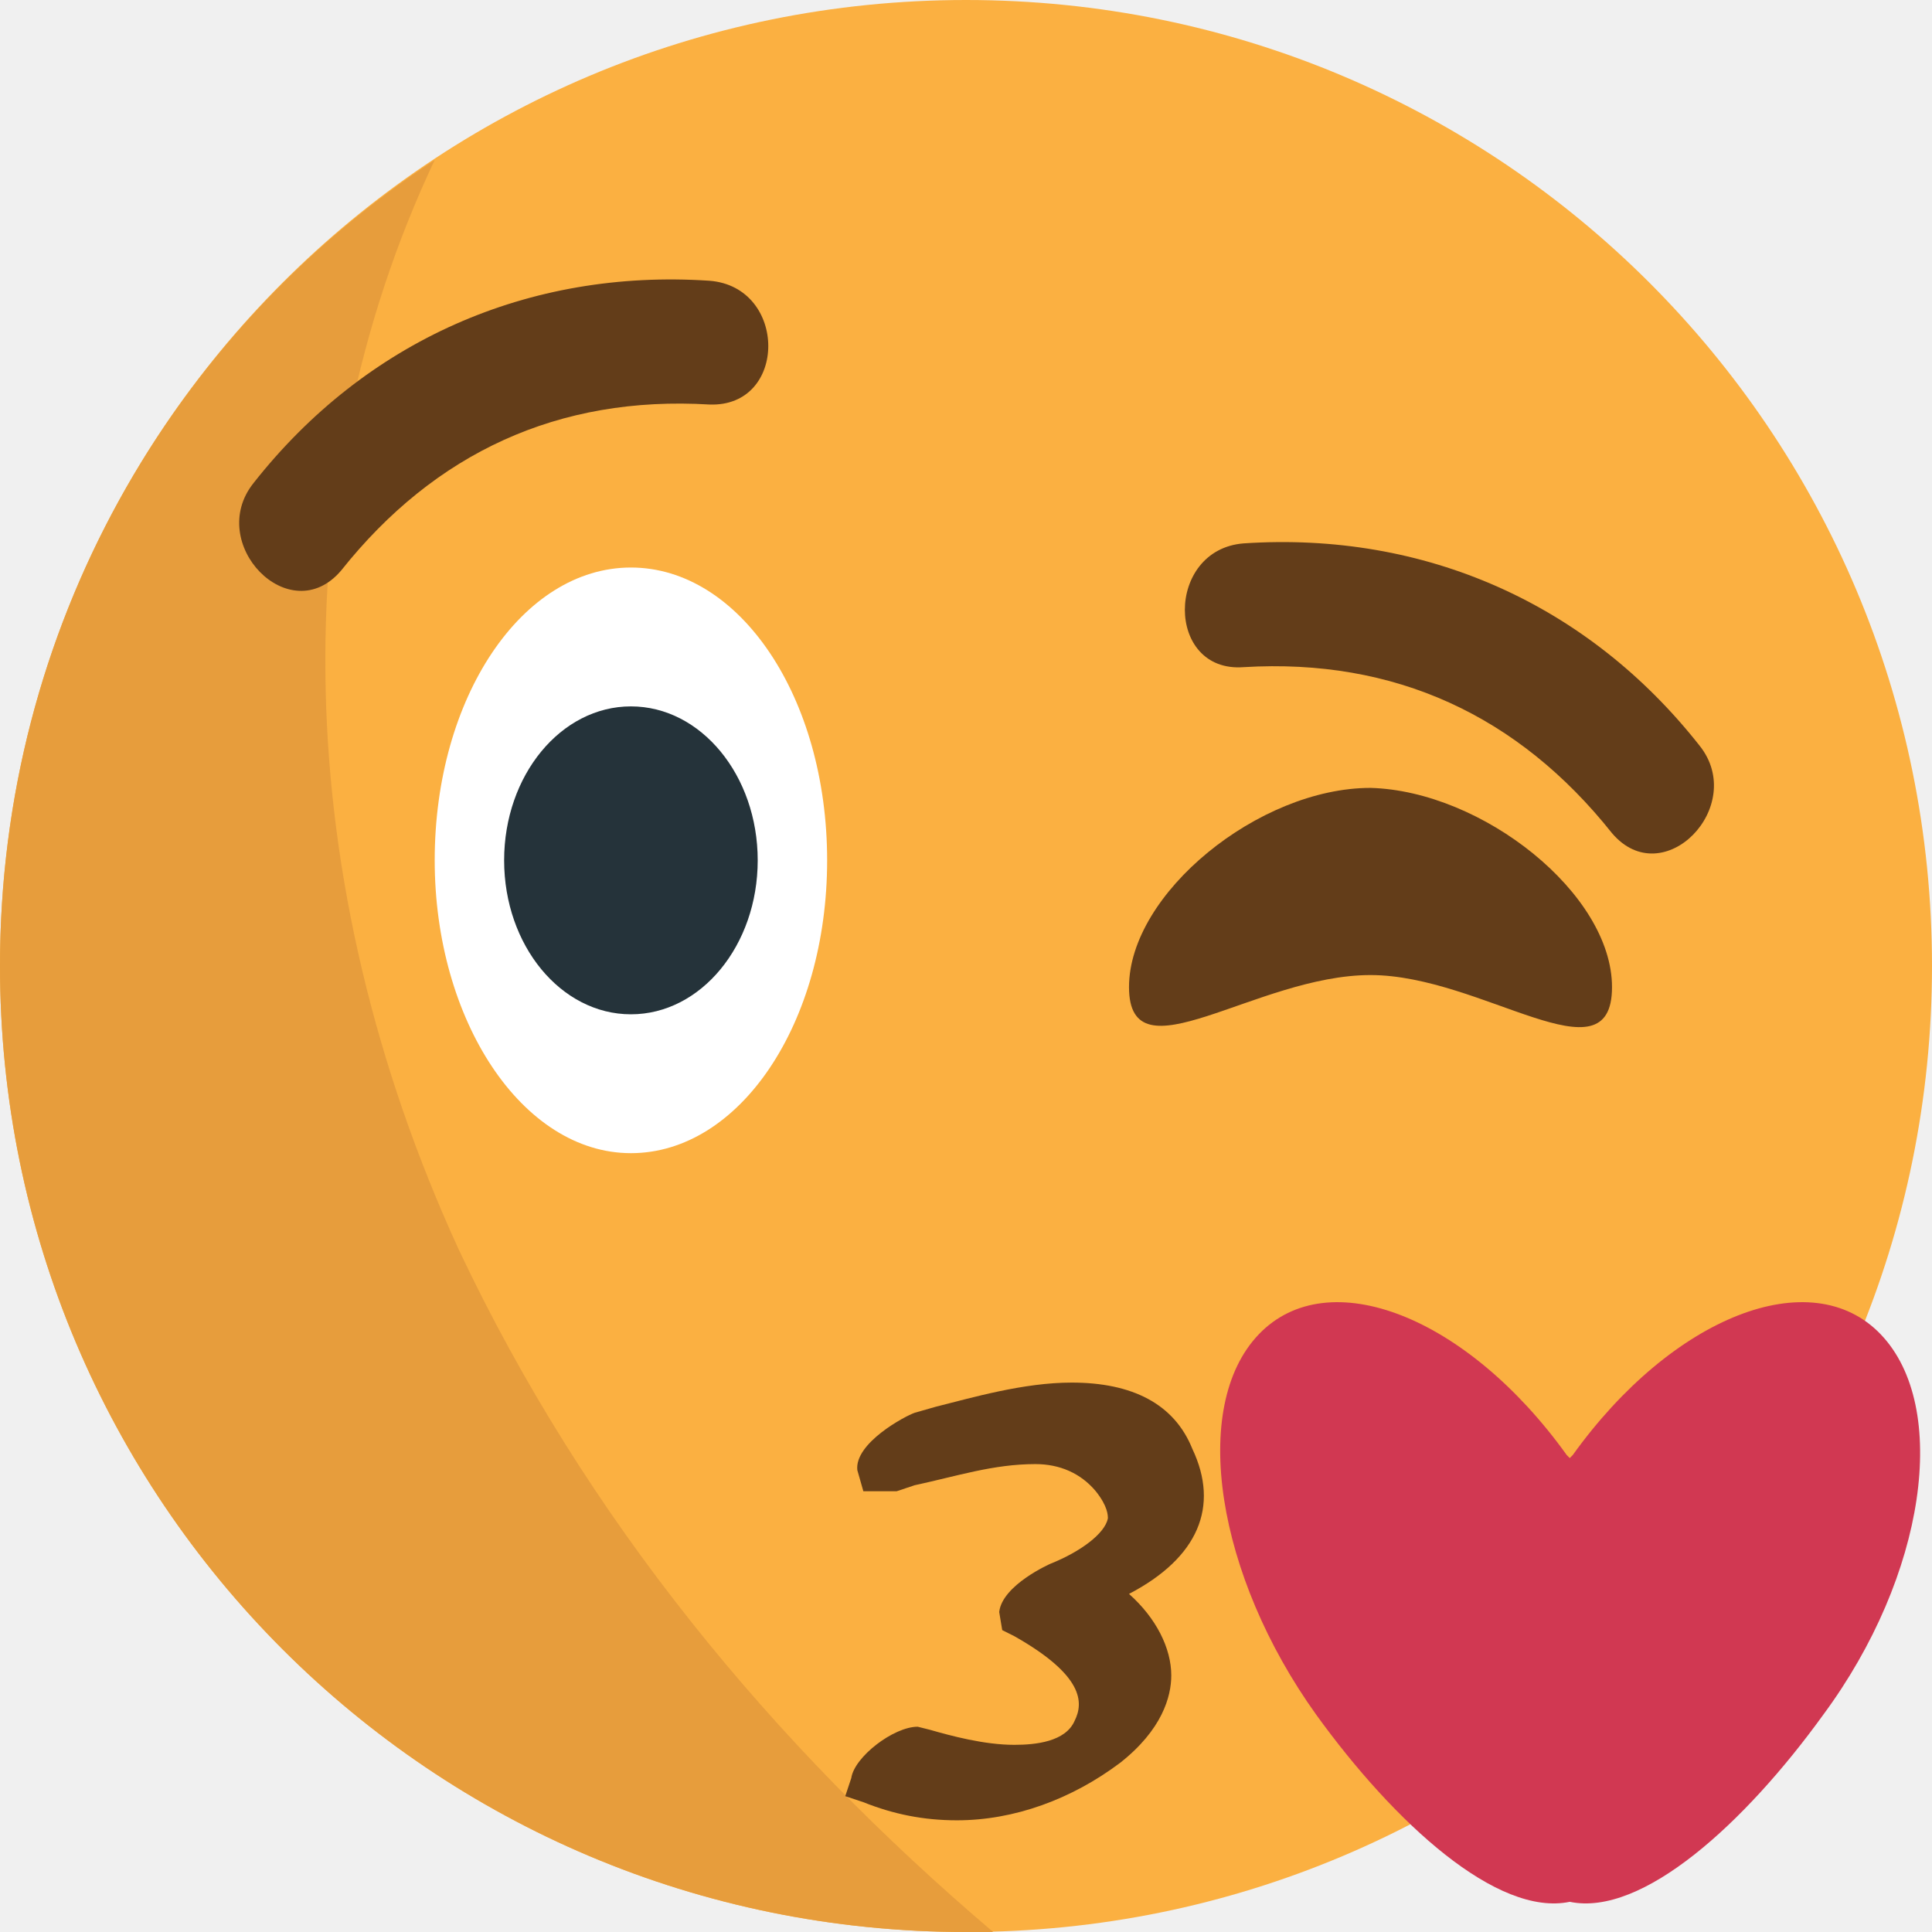
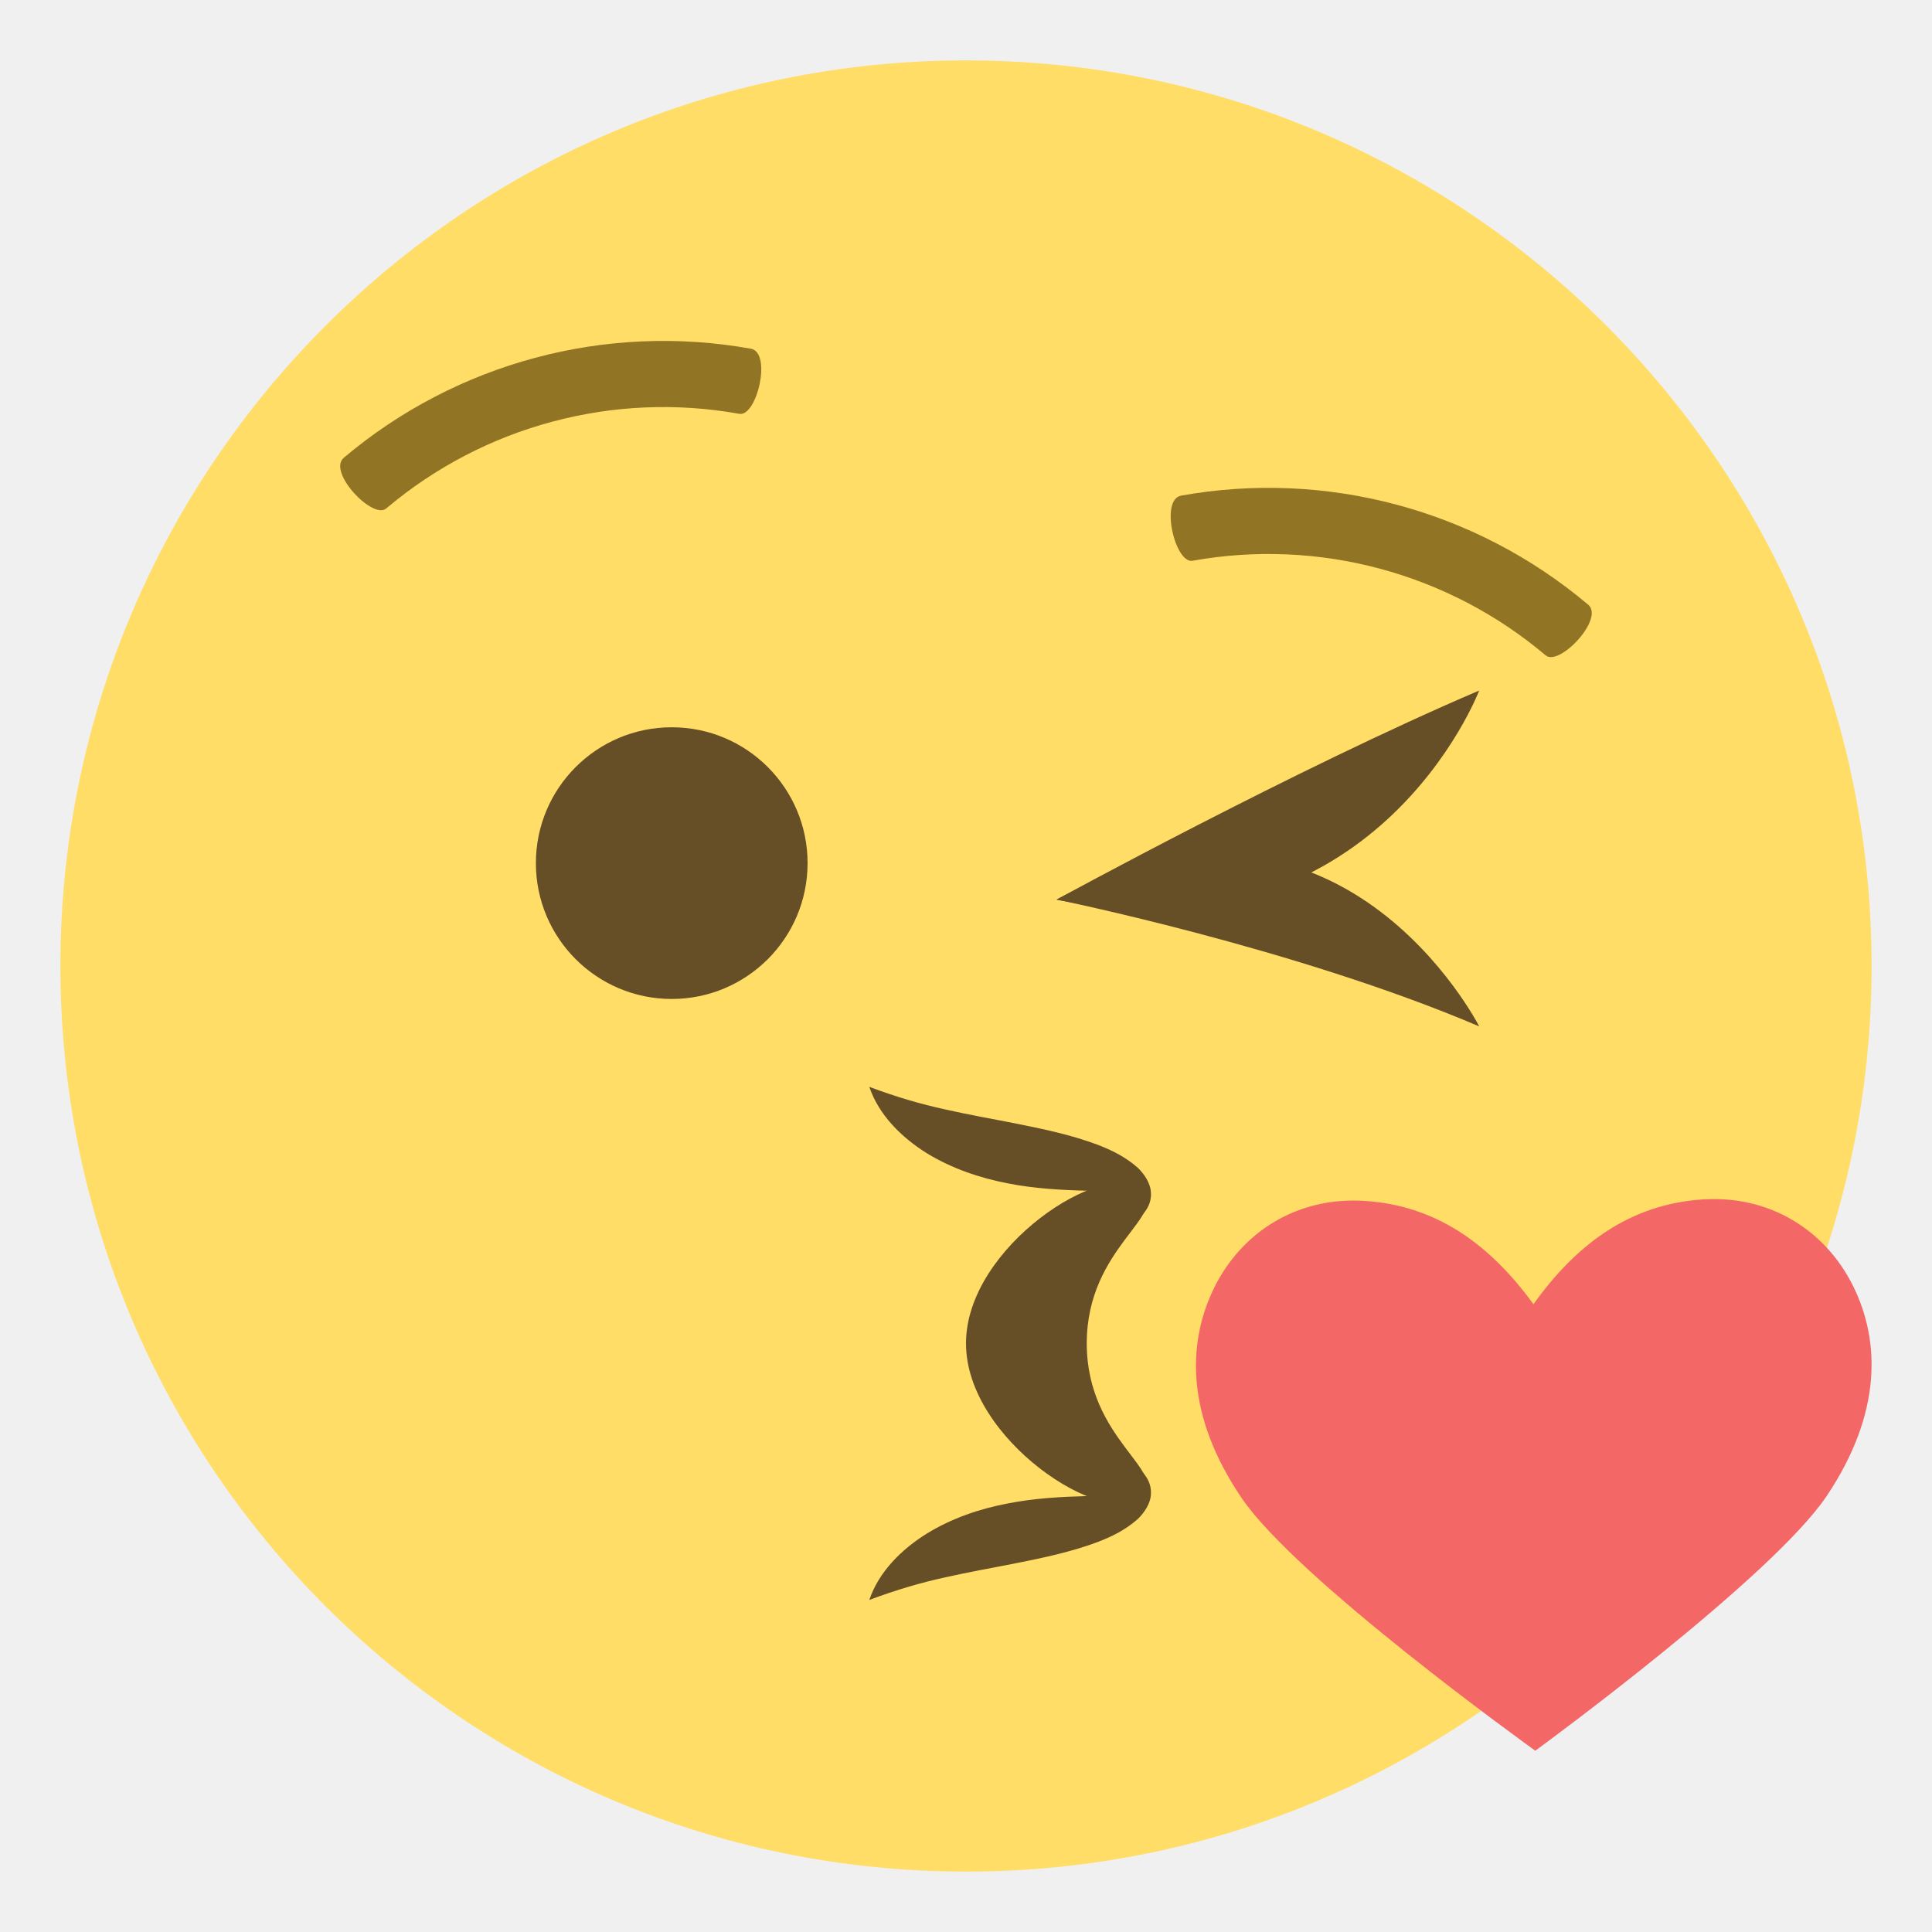
- <svg xmlns="http://www.w3.org/2000/svg" version="1.1" id="Layer_1" x="0px" y="0px" viewBox="0 0 64 64" enable-background="new 0 0 64 64" xml:space="preserve">
-   <path fill="#FBB041" d="M64,32c0,17.7-14.3,32-32,32C14.3,64,0,49.7,0,32S14.3,0,32,0C49.7,0,64,14.3,64,32z" />
-   <g opacity="0.987">
-     <path fill="#E79D3C" d="M15.2,41.4C9.6,29.2,9.3,16.1,14.4,5.3C5.7,11,0,20.8,0,32c0,17.7,14.3,32,32,32c0.3,0,0.6,0,0.9,0   C25.6,57.8,19.4,50.3,15.2,41.4" />
+ <svg xmlns="http://www.w3.org/2000/svg" viewBox="0 0 64 64" enable-background="new 0 0 64 64">
+   <circle fill="#ffdd67" cx="32" cy="32" r="29.999" />
+   <g fill="#664e27">
+     <path d="m37.803 39.4c-1.192-1.047-5.803 1.886-5.803 5.101s4.611 6.148 5.803 5.101c.968-.851-1.803-1.887-1.803-5.101s2.771-4.25 1.803-5.101" />
+     <path d="m37.832 40.25c-.029-.247-.11-.462-.23-.571-.123-.104-.247-.139-.419-.163-.325-.064-.744-.056-1.161-.071-.844-.022-1.75-.068-2.66-.249-.908-.177-1.834-.487-2.67-1-.824-.517-1.576-1.252-1.895-2.192.918.343 1.703.57 2.512.747.802.182 1.606.32 2.441.487.833.169 1.693.345 2.592.676.447.173.912.384 1.354.774.206.203.419.502.43.826.02.319-.132.566-.294.739" />
+     <path d="m37.832 48.75c.162.173.313.42.294.739-.011.324-.224.623-.43.826-.442.391-.907.602-1.354.774-.898.331-1.759.507-2.592.676-.835.167-1.64.306-2.441.487-.809.178-1.594.405-2.512.748.318-.94 1.07-1.676 1.895-2.192.836-.516 1.762-.826 2.67-1 .91-.181 1.816-.227 2.66-.249.417-.016.836-.007 1.161-.071.172-.024.296-.06.419-.163.12-.11.201-.325.23-.572" />
+     <path d="m35 29.8c0 0 7.914 1.603 14 4.2 0 0-4.67-9.189-14-4.2" />
+     <path d="m35 29.8c0 0 7.914-4.328 14-6.925 0 0-3.457 9.08-14 6.925" />
+     <circle cx="22.252" cy="28.592" r="4.5" />
  </g>
-   <path fill="#633D19" d="M39.5,48c-0.6-1.5-2-2.2-4-2.2c-1.6,0-3.3,0.5-4.5,0.8l-0.7,0.2c-0.3,0.1-2,1-1.9,1.9l0.2,0.7h0.7  c0.1,0,0.2,0,0.4,0l0.6-0.2c1.4-0.3,2.6-0.7,4-0.7c0.8,0,1.5,0.3,2,0.9c0.4,0.5,0.4,0.8,0.4,0.9c-0.1,0.5-0.9,1.1-1.9,1.5  c0,0-1.6,0.7-1.7,1.6l0.1,0.6l0.4,0.2c2.3,1.3,2.3,2.2,2,2.8c-0.3,0.7-1.3,0.8-2,0.8c-1,0-2.1-0.3-2.8-0.5l-0.4-0.1  c-0.8,0-2.1,1-2.2,1.7L28,59.5l0.6,0.2c1,0.4,2,0.6,3.1,0.6l0,0c1.9,0,3.8-0.7,5.4-1.9c1.4-1.1,1.7-2.2,1.7-2.9  c0-0.9-0.5-1.9-1.4-2.7C39.7,51.6,40.4,49.9,39.5,48" />
-   <path fill="#D13852" d="M62.3,44.2c-2.3-2.4-6.9-0.6-10.2,4c0,0-0.1,0.1-0.1,0.1c0,0-0.1-0.1-0.1-0.1c-3.3-4.6-7.9-6.4-10.2-4  c-2.3,2.4-1.4,8,1.9,12.6c2.6,3.6,6,6.7,8.4,6.2c2.4,0.5,5.8-2.6,8.4-6.2C63.8,52.2,64.6,46.6,62.3,44.2" />
-   <path fill="#FFFFFF" d="M27.4,28.5c0,5.4-2.9,9.7-6.5,9.7s-6.5-4.4-6.5-9.7c0-5.4,2.9-9.7,6.5-9.7S27.4,23.1,27.4,28.5" />
-   <ellipse fill="#25333A" cx="20.9" cy="28.5" rx="4.2" ry="5.1" />
-   <g>
-     <path fill="#633D19" d="M53.4,32.7c0,3.2-4.3-0.4-8-0.4c-3.8,0-8,3.5-8,0.4s4.3-6.6,8-6.6C49.1,26.2,53.4,29.6,53.4,32.7" />
-     <path fill="#633D19" d="M23.5,9.3c-6-0.4-11.4,2-15.1,6.7c-1.6,2,1.2,4.9,2.9,2.9c3.1-3.9,7.2-5.8,12.2-5.5   C26.1,13.5,26.1,9.5,23.5,9.3" />
-     <path fill="#633D19" d="M41.2,18c6-0.4,11.4,2,15.1,6.7c1.6,2-1.2,4.9-2.9,2.9c-3.1-3.9-7.2-5.8-12.2-5.5   C38.6,22.3,38.6,18.2,41.2,18" />
+   <g fill="#f46767">
+     <path d="m50.854 57.998l.007.001-.006-.004-.005.005z" />
+     <path d="m61.37 42.568c-.908-1.805-2.732-2.988-4.986-2.834-2.332.161-4.117 1.413-5.586 3.47-1.484-2.043-3.281-3.284-5.613-3.423-2.254-.138-4.068 1.063-4.963 2.876-.902 1.836-.943 4.239.91 6.968 1.822 2.685 9.482 8.193 9.727 8.37.244-.18 7.859-5.755 9.66-8.449 1.832-2.741 1.771-5.148.851-6.978" />
+   </g>
+   <g fill="#917524">
+     <path d="m51.2 21.708c-3.234-2.732-7.523-3.881-11.691-3.133-.58.113-1.09-2.02-.387-2.156 4.811-.863 9.758.461 13.492 3.615.541.468-.969 2.06-1.414 1.674" />
+     <path d="m24.488 13.708c-4.168-.748-8.455.4-11.691 3.133-.443.389-1.955-1.205-1.412-1.674 3.732-3.152 8.68-4.479 13.492-3.615.703.135.191 2.27-.389 2.156" />
  </g>
</svg>
